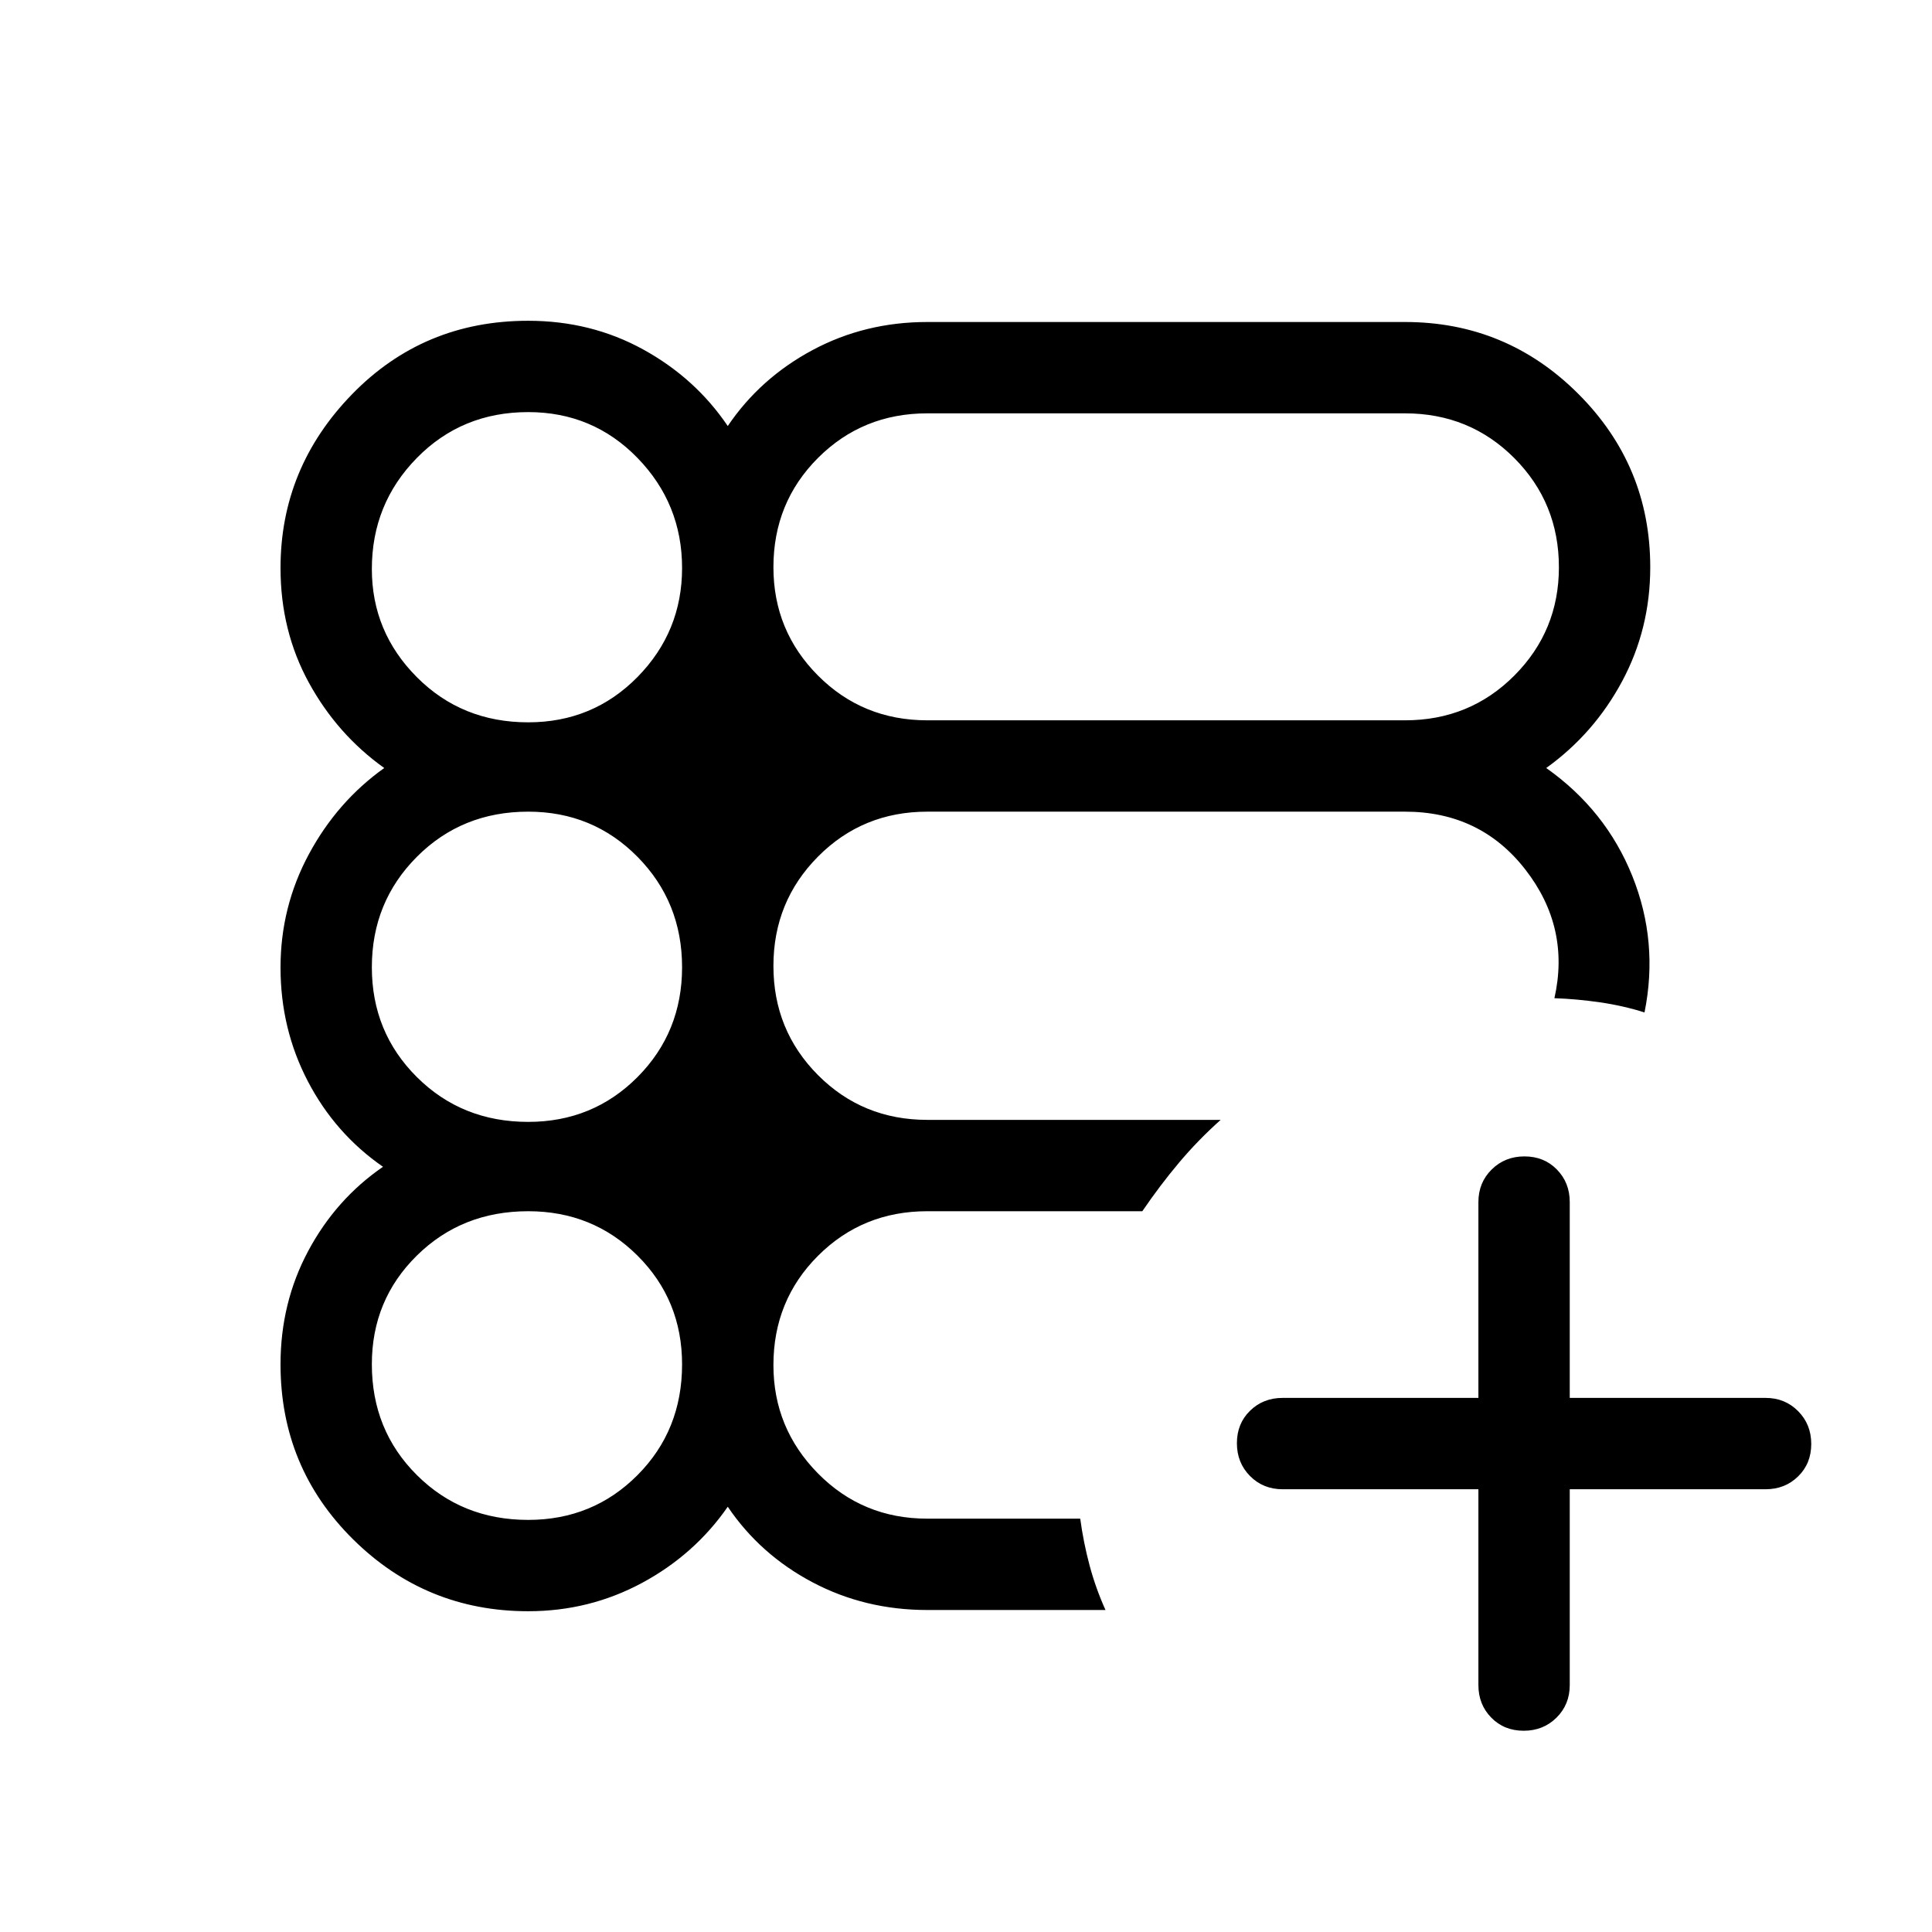
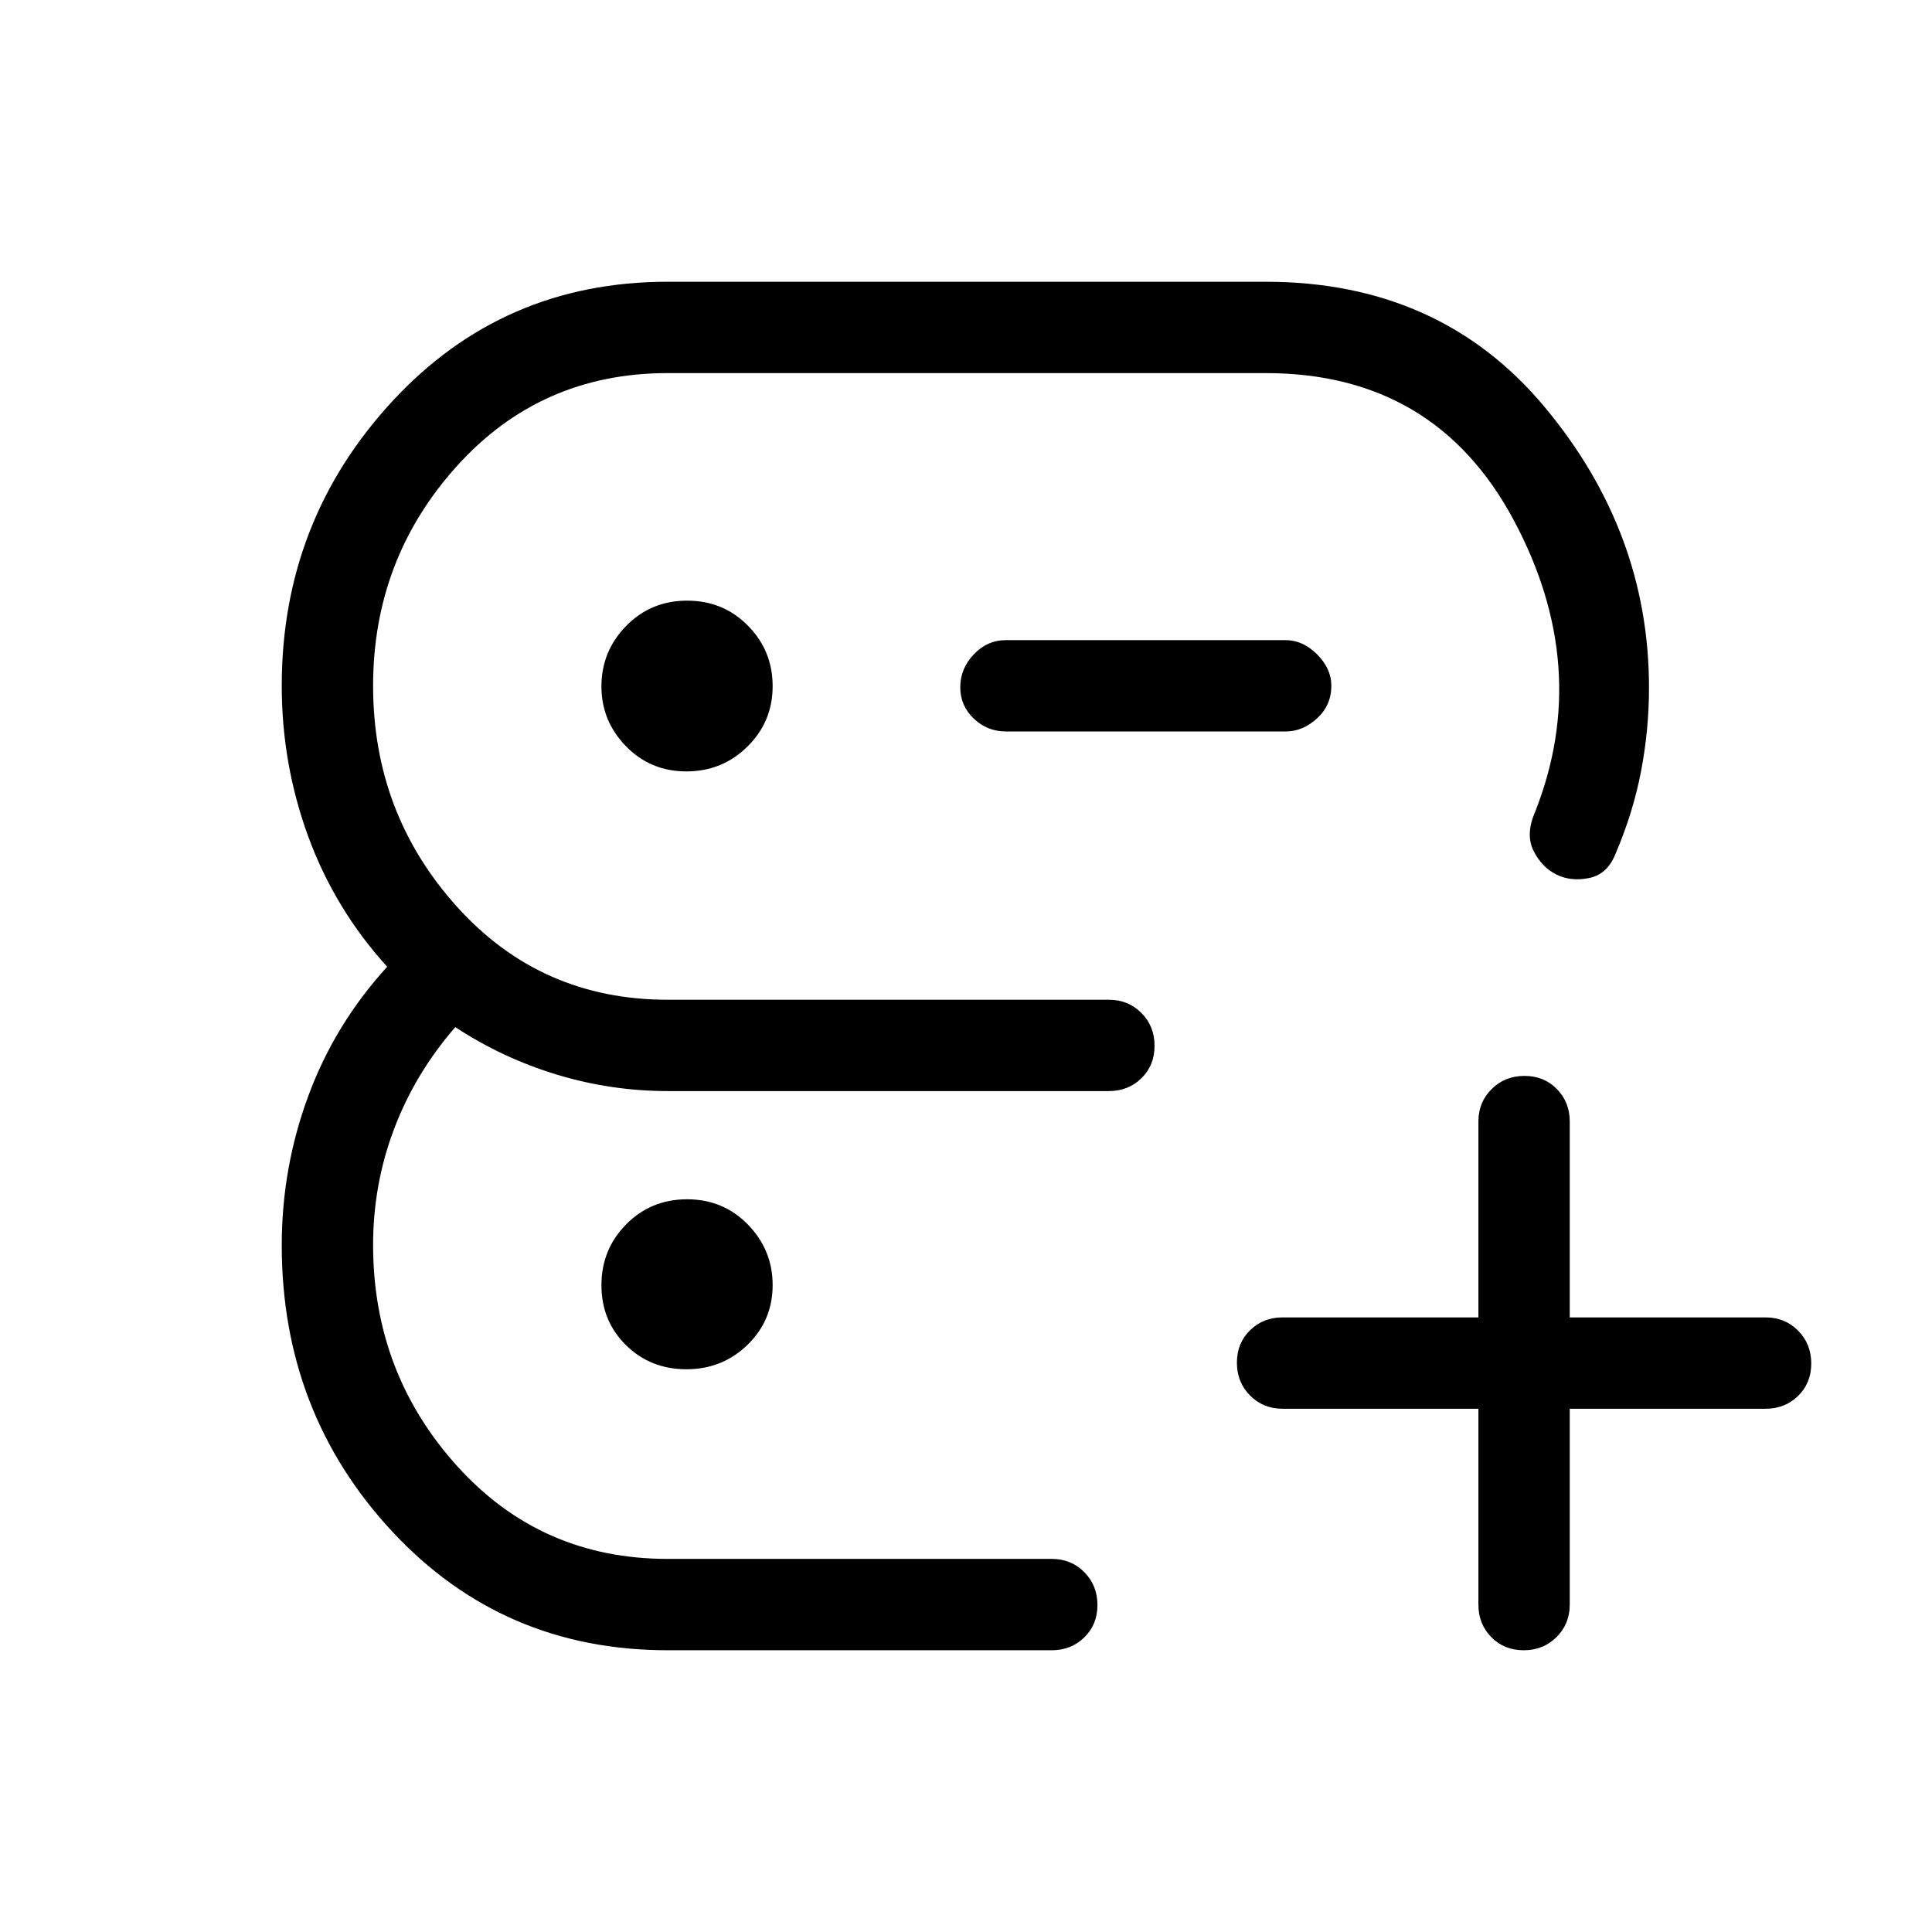
<svg xmlns="http://www.w3.org/2000/svg" viewBox="0 -960 960 960">
-   <path d="M741-106.52q-6.39-6.52-6.39-16.17V-220h-97.3q-9.66 0-16.18-6.57-6.52-6.58-6.52-16.31 0-9.74 6.52-16.12 6.52-6.39 16.18-6.39h97.3v-97.3q0-9.66 6.58-16.18 6.57-6.52 16.31-6.52 9.73 0 16.11 6.52 6.39 6.52 6.39 16.18v97.3h97.31q9.65 0 16.17 6.58 6.52 6.57 6.52 16.31 0 9.73-6.52 16.11-6.52 6.39-16.17 6.39H780v97.31q0 9.65-6.57 16.17-6.58 6.52-16.31 6.52-9.74 0-16.12-6.52Zm-478.54-52.87q-50.89 0-86.98-35.69-36.09-35.68-36.09-87 0-30.61 13.77-56.34 13.76-25.73 37.15-41.81-23.77-16.46-37.35-42.5-13.57-26.04-13.57-56.52 0-30.09 14.07-56.27 14.08-26.17 37.46-42.86-23.38-16.7-37.46-42.43-14.07-25.73-14.07-56.96 0-49.77 35.53-86.31 35.54-36.53 87.54-36.53 31.23 0 57.16 14.27 25.92 14.26 42 38.03 16.07-23.77 42.11-37.73Q429.77-800 460.77-800h237.38q50.39 0 86.12 35.73Q820-728.54 820-678.15q0 30.61-13.96 56.65t-37.73 43.12q29.61 20.92 42.77 53.65 13.15 32.73 6.07 67.81-10.63-3.37-22.15-5.03-11.53-1.67-22.62-2.05 7.93-35.15-14.44-63.92-22.36-28.77-59.79-28.77H460.77q-32.15 0-54.31 22.33-22.15 22.33-22.15 54.34 0 31.98 22.15 54.23 22.16 22.25 54.31 22.25h145.77q-11.35 10.13-20.79 21.38-9.44 11.24-18.14 24.01H460.77q-32.15 0-54.31 22.15-22.15 22.16-22.15 54.31 0 31.38 22.15 53.84 22.16 22.46 54.31 22.46h75.99q1.61 11.91 4.65 23.25 3.04 11.35 7.9 22.14h-88.54q-31 0-57.04-13.77t-42.11-37.54q-16.47 23.77-42.6 37.85-26.13 14.07-56.56 14.07Zm0-45.38q32.15 0 54.31-22.25 22.15-22.24 22.15-55.03 0-31.98-22.15-54.04-22.16-22.06-54.31-22.06-32.96 0-55.32 22.03-22.37 22.04-22.37 54.02 0 32.79 22.37 55.06 22.36 22.27 55.32 22.27Zm0-197.77q32.15 0 54.31-22.27 22.15-22.27 22.15-54.57 0-32.42-22.15-54.87-22.16-22.44-54.31-22.44-32.96 0-55.32 22.44-22.37 22.45-22.37 54.87 0 32.3 22.37 54.57 22.36 22.27 55.32 22.27Zm0-198.54q32.15 0 54.31-22.52 22.15-22.53 22.15-54.17 0-31.89-22.15-54.68-22.16-22.78-54.31-22.78-32.96 0-55.32 22.78-22.37 22.79-22.37 55.18 0 31.3 22.37 53.75 22.36 22.44 55.32 22.44Zm198.31-1h237.38q32.15 0 54.31-22.23 22.15-22.23 22.15-53.82 0-31.98-22.15-54.23-22.16-22.25-54.31-22.25H460.77q-32.15 0-54.31 22.15-22.15 22.16-22.15 54.31 0 31.6 22.15 53.84 22.16 22.23 54.31 22.23Zm-93.23 221.85Zm0-198.15Z" />
+   <path d="M480-316.15ZM480-620ZM331.77-140q-81.97 0-136.87-58.99-54.9-59-54.9-142.23 0-38.48 13.19-74.21 13.2-35.72 39.2-64.19-25.99-28.63-39.19-64.63-13.2-36.01-13.2-74.98 0-81.89 54.9-141.33Q249.8-820 331.77-820h297.08q86.69 0 138.61 62.17 51.92 62.17 51.92 139.5 0 20.76-3.92 41.39t-12.77 41.32q-4 10.03-13.04 11.9-9.04 1.87-16.3-1.74-7.26-3.62-11.34-11.77-4.09-8.15.76-19.31 28.46-72-10.62-145.04-39.07-73.03-123.3-73.03H331.77q-63.06 0-104.72 46.17T185.39-619.2q0 63.48 41.66 109.73 41.66 46.24 104.72 46.24H551q9.64 0 16.17 6.58 6.52 6.58 6.52 16.31 0 9.72-6.52 16.11-6.53 6.38-16.17 6.38H331.93q-28.3 0-55.27-8.19-26.97-8.19-50.43-23.58-19.92 22.92-30.38 50.5-10.46 27.58-10.46 57.73 0 63.52 41.66 109.76t104.72 46.24h190.85q9.64 0 16.16 6.59 6.53 6.58 6.53 16.3 0 9.73-6.53 16.11-6.52 6.39-16.16 6.39H331.77Zm39.65-151.75q12.5-12.13 12.5-29.73 0-17.43-12.26-30.01-12.27-12.59-30.23-12.59-17.97 0-30.28 12.45-12.3 12.45-12.3 30.23t12.18 29.78q12.19 12 30.04 12t30.35-12.13Zm-30.35-284.94q17.85 0 30.35-12.36 12.5-12.35 12.5-30 0-17.62-12.26-30.05-12.27-12.44-30.23-12.44-17.97 0-30.28 12.55-12.3 12.55-12.3 30.07 0 17.2 12.18 29.71 12.19 12.52 30.04 12.52Zm158.78-19.85h139q8.52 0 15.61-6.52 7.08-6.53 7.08-16.18 0-8.53-7.08-15.61-7.09-7.07-15.61-7.07h-139q-9.27 0-15.98 7.08-6.72 7.08-6.72 16.31 0 9.22 6.72 15.61 6.71 6.38 15.98 6.38ZM734.61-260h-97.3q-9.65 0-16.17-6.58-6.53-6.58-6.53-16.31 0-9.73 6.53-16.11 6.52-6.39 16.17-6.39h97.3v-97.3q0-9.65 6.59-16.17 6.58-6.53 16.3-6.53 9.73 0 16.11 6.53 6.39 6.52 6.39 16.17v97.3h97.31q9.64 0 16.16 6.59 6.53 6.58 6.53 16.3 0 9.73-6.53 16.11-6.52 6.39-16.16 6.39H780v97.31q0 9.64-6.58 16.16-6.58 6.53-16.31 6.53-9.73 0-16.11-6.53-6.39-6.52-6.39-16.16V-260Z" />
</svg>
